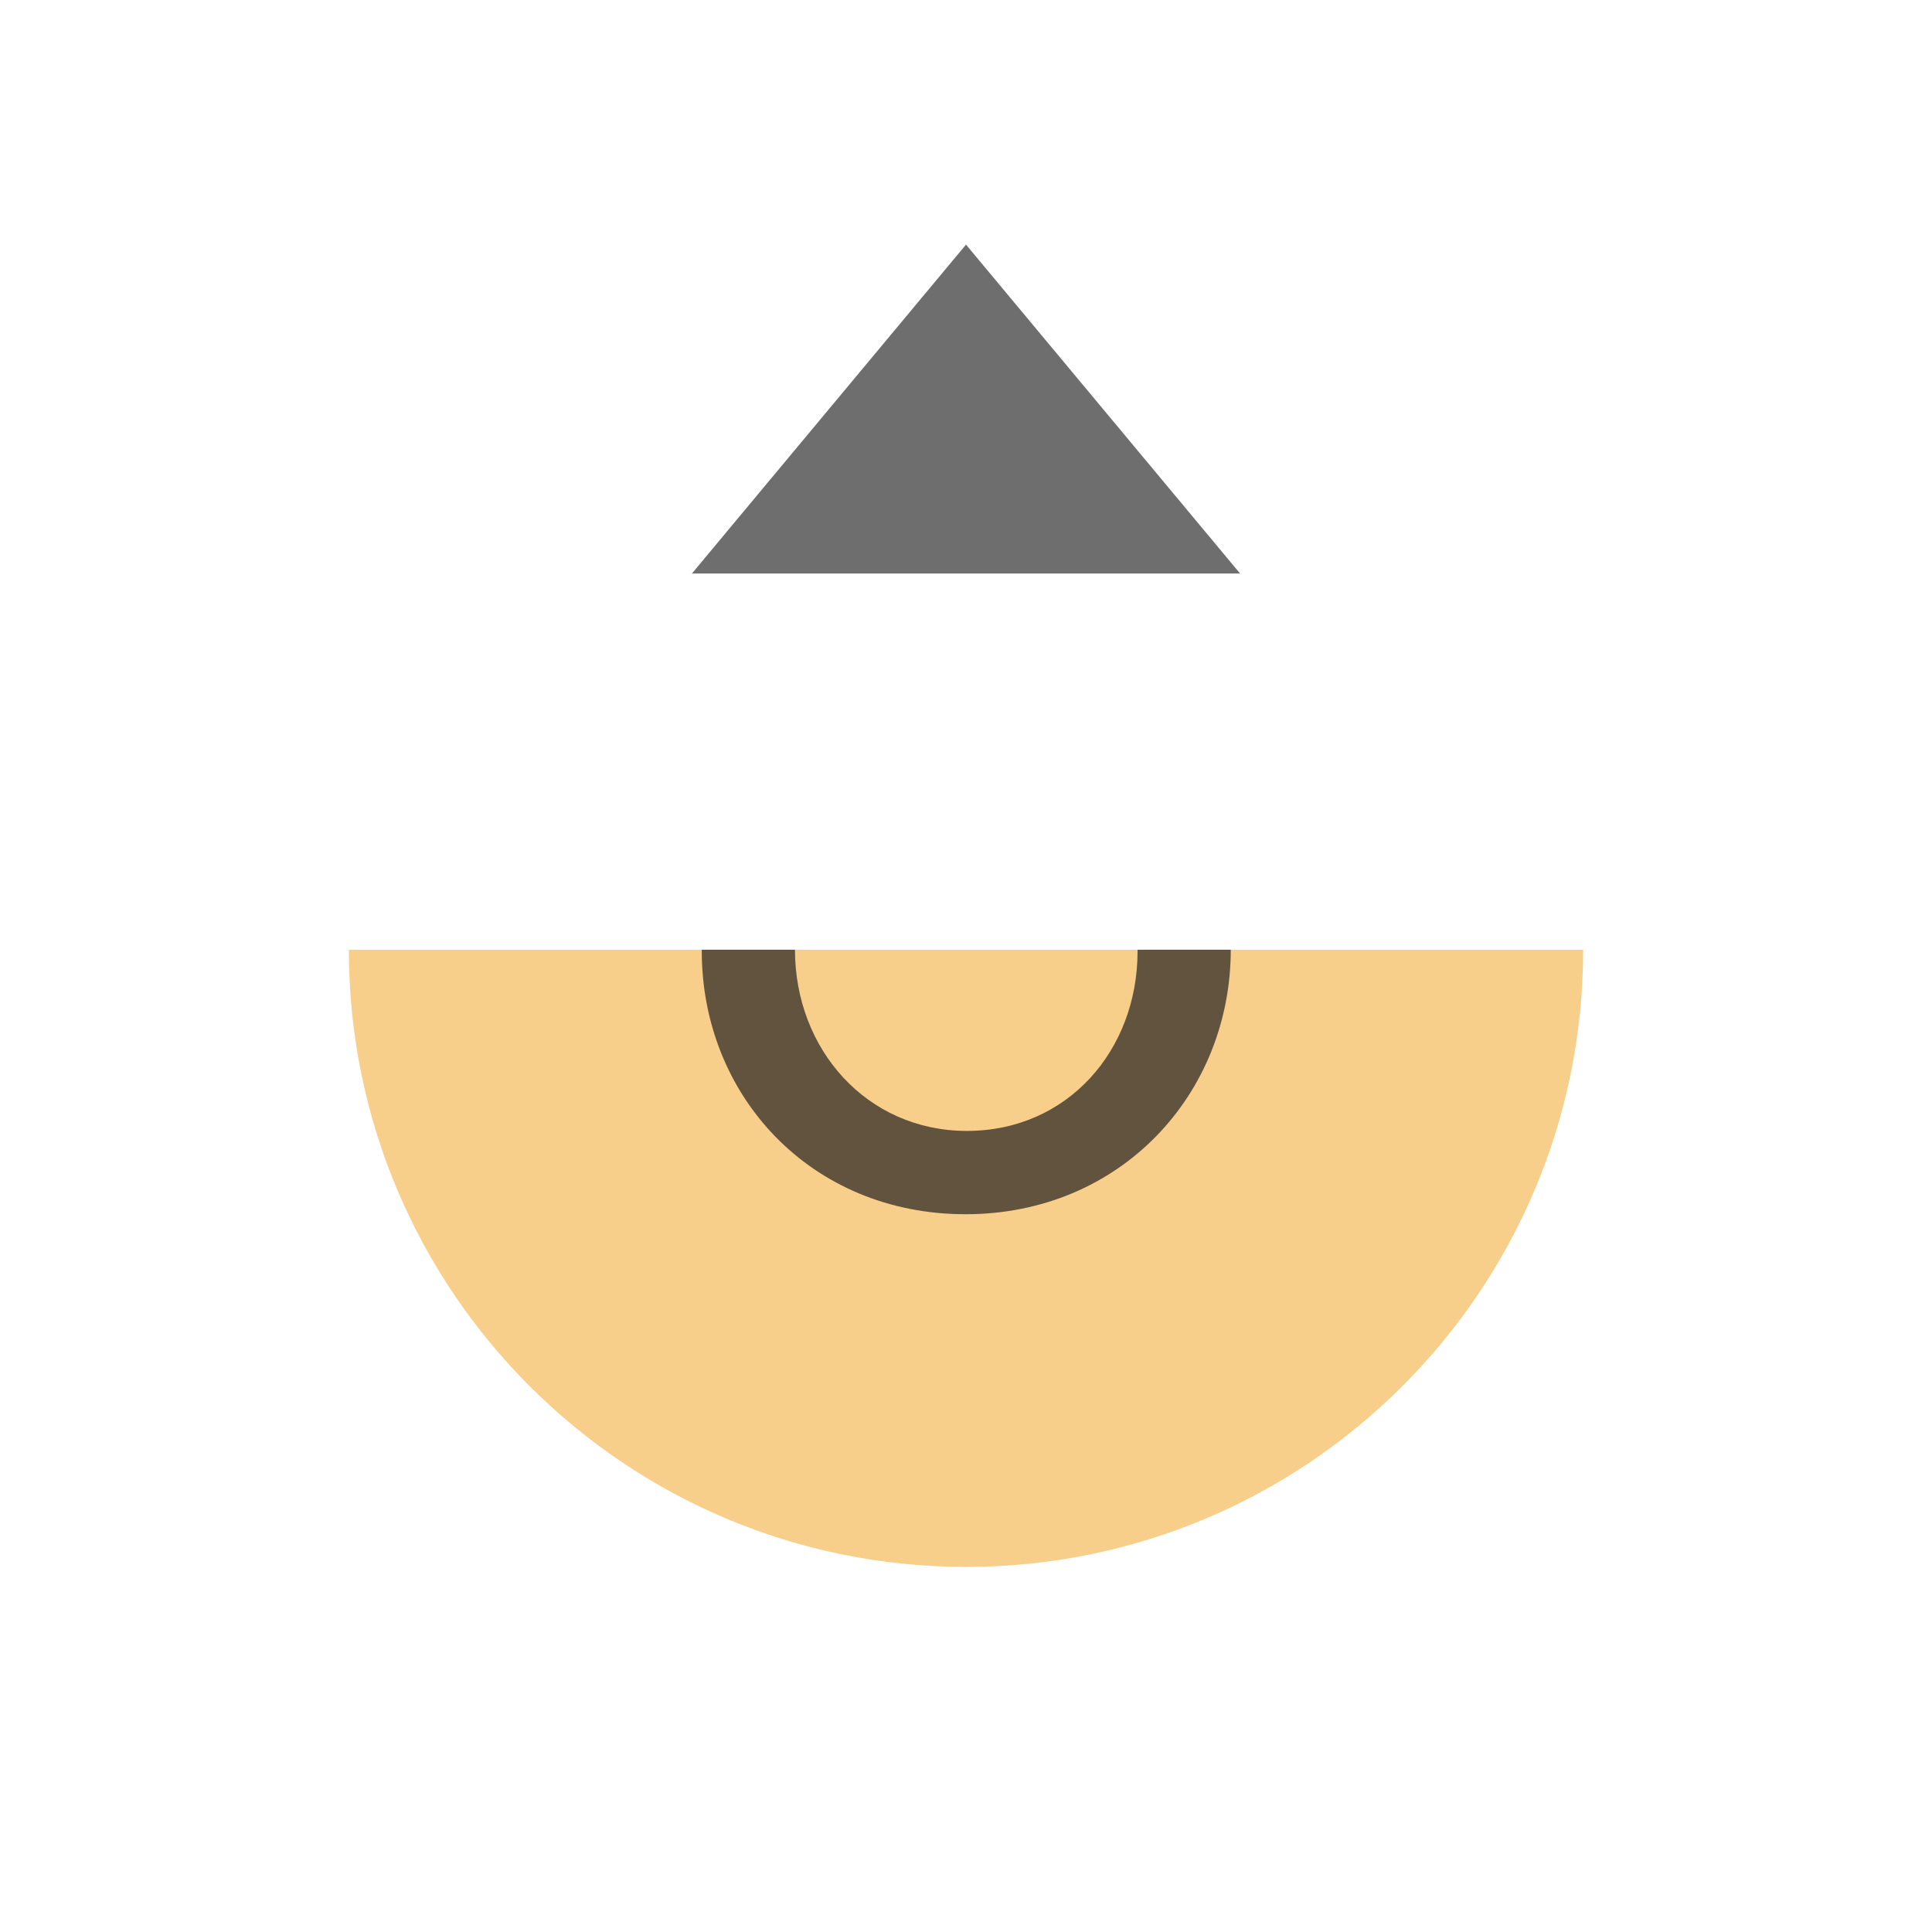
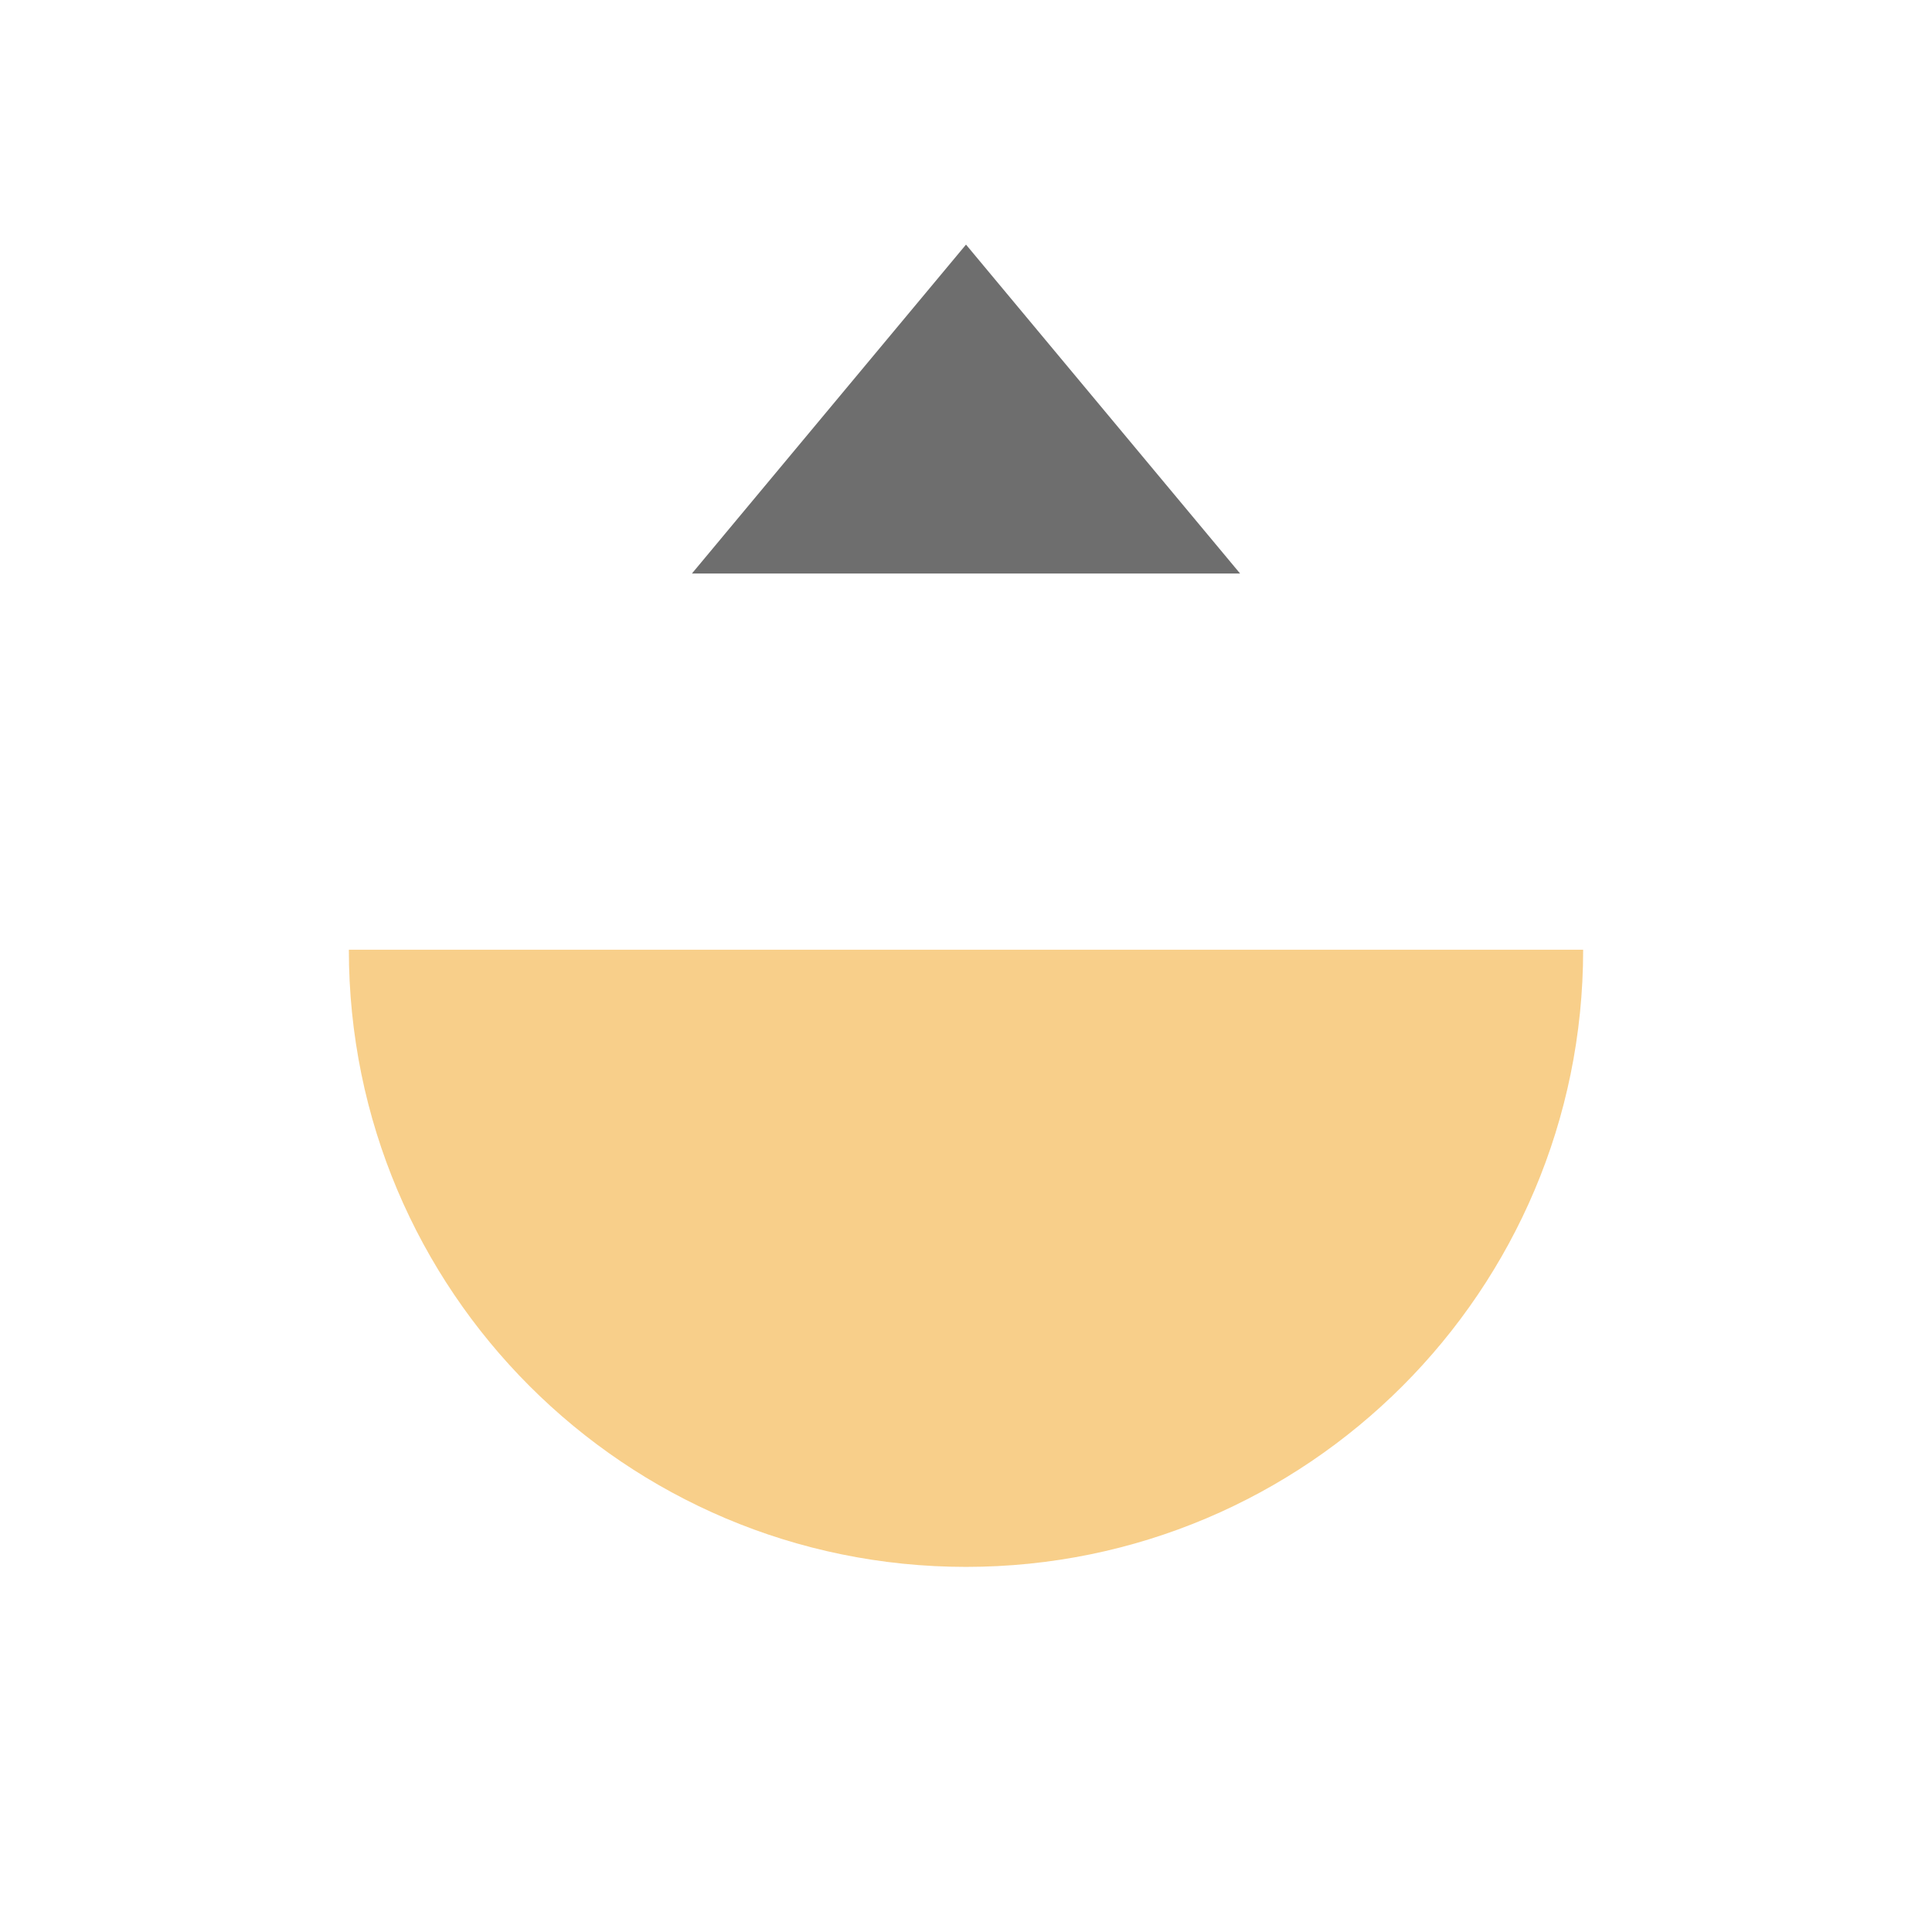
<svg xmlns="http://www.w3.org/2000/svg" width="16" height="16" viewBox="0 0 16 16">
  <g fill-rule="evenodd" transform="matrix(.73014 0 0 .73014 2.1589 2.0242)">
    <path fill="#f4af3d" fill-opacity=".6" d="m8 15c-3.866 0-7-3.134-7-7h14c0 3.866-3.134 7-7 7" />
-     <path fill="#231f20" fill-opacity=".7" d="m5.003 8v0.016c0 1.633 1.23 2.984 2.992 2.984s3.008-1.367 3.008-3h-1.057v0.016c0 1.127-0.796 2.039-1.935 2.039-1.139 0-1.951-0.928-1.951-2.055z" />
    <path fill="#6e6e6e" d="m11.109 3.733-3.109-3.731-3.109 3.731h6.218z" />
  </g>
</svg>
